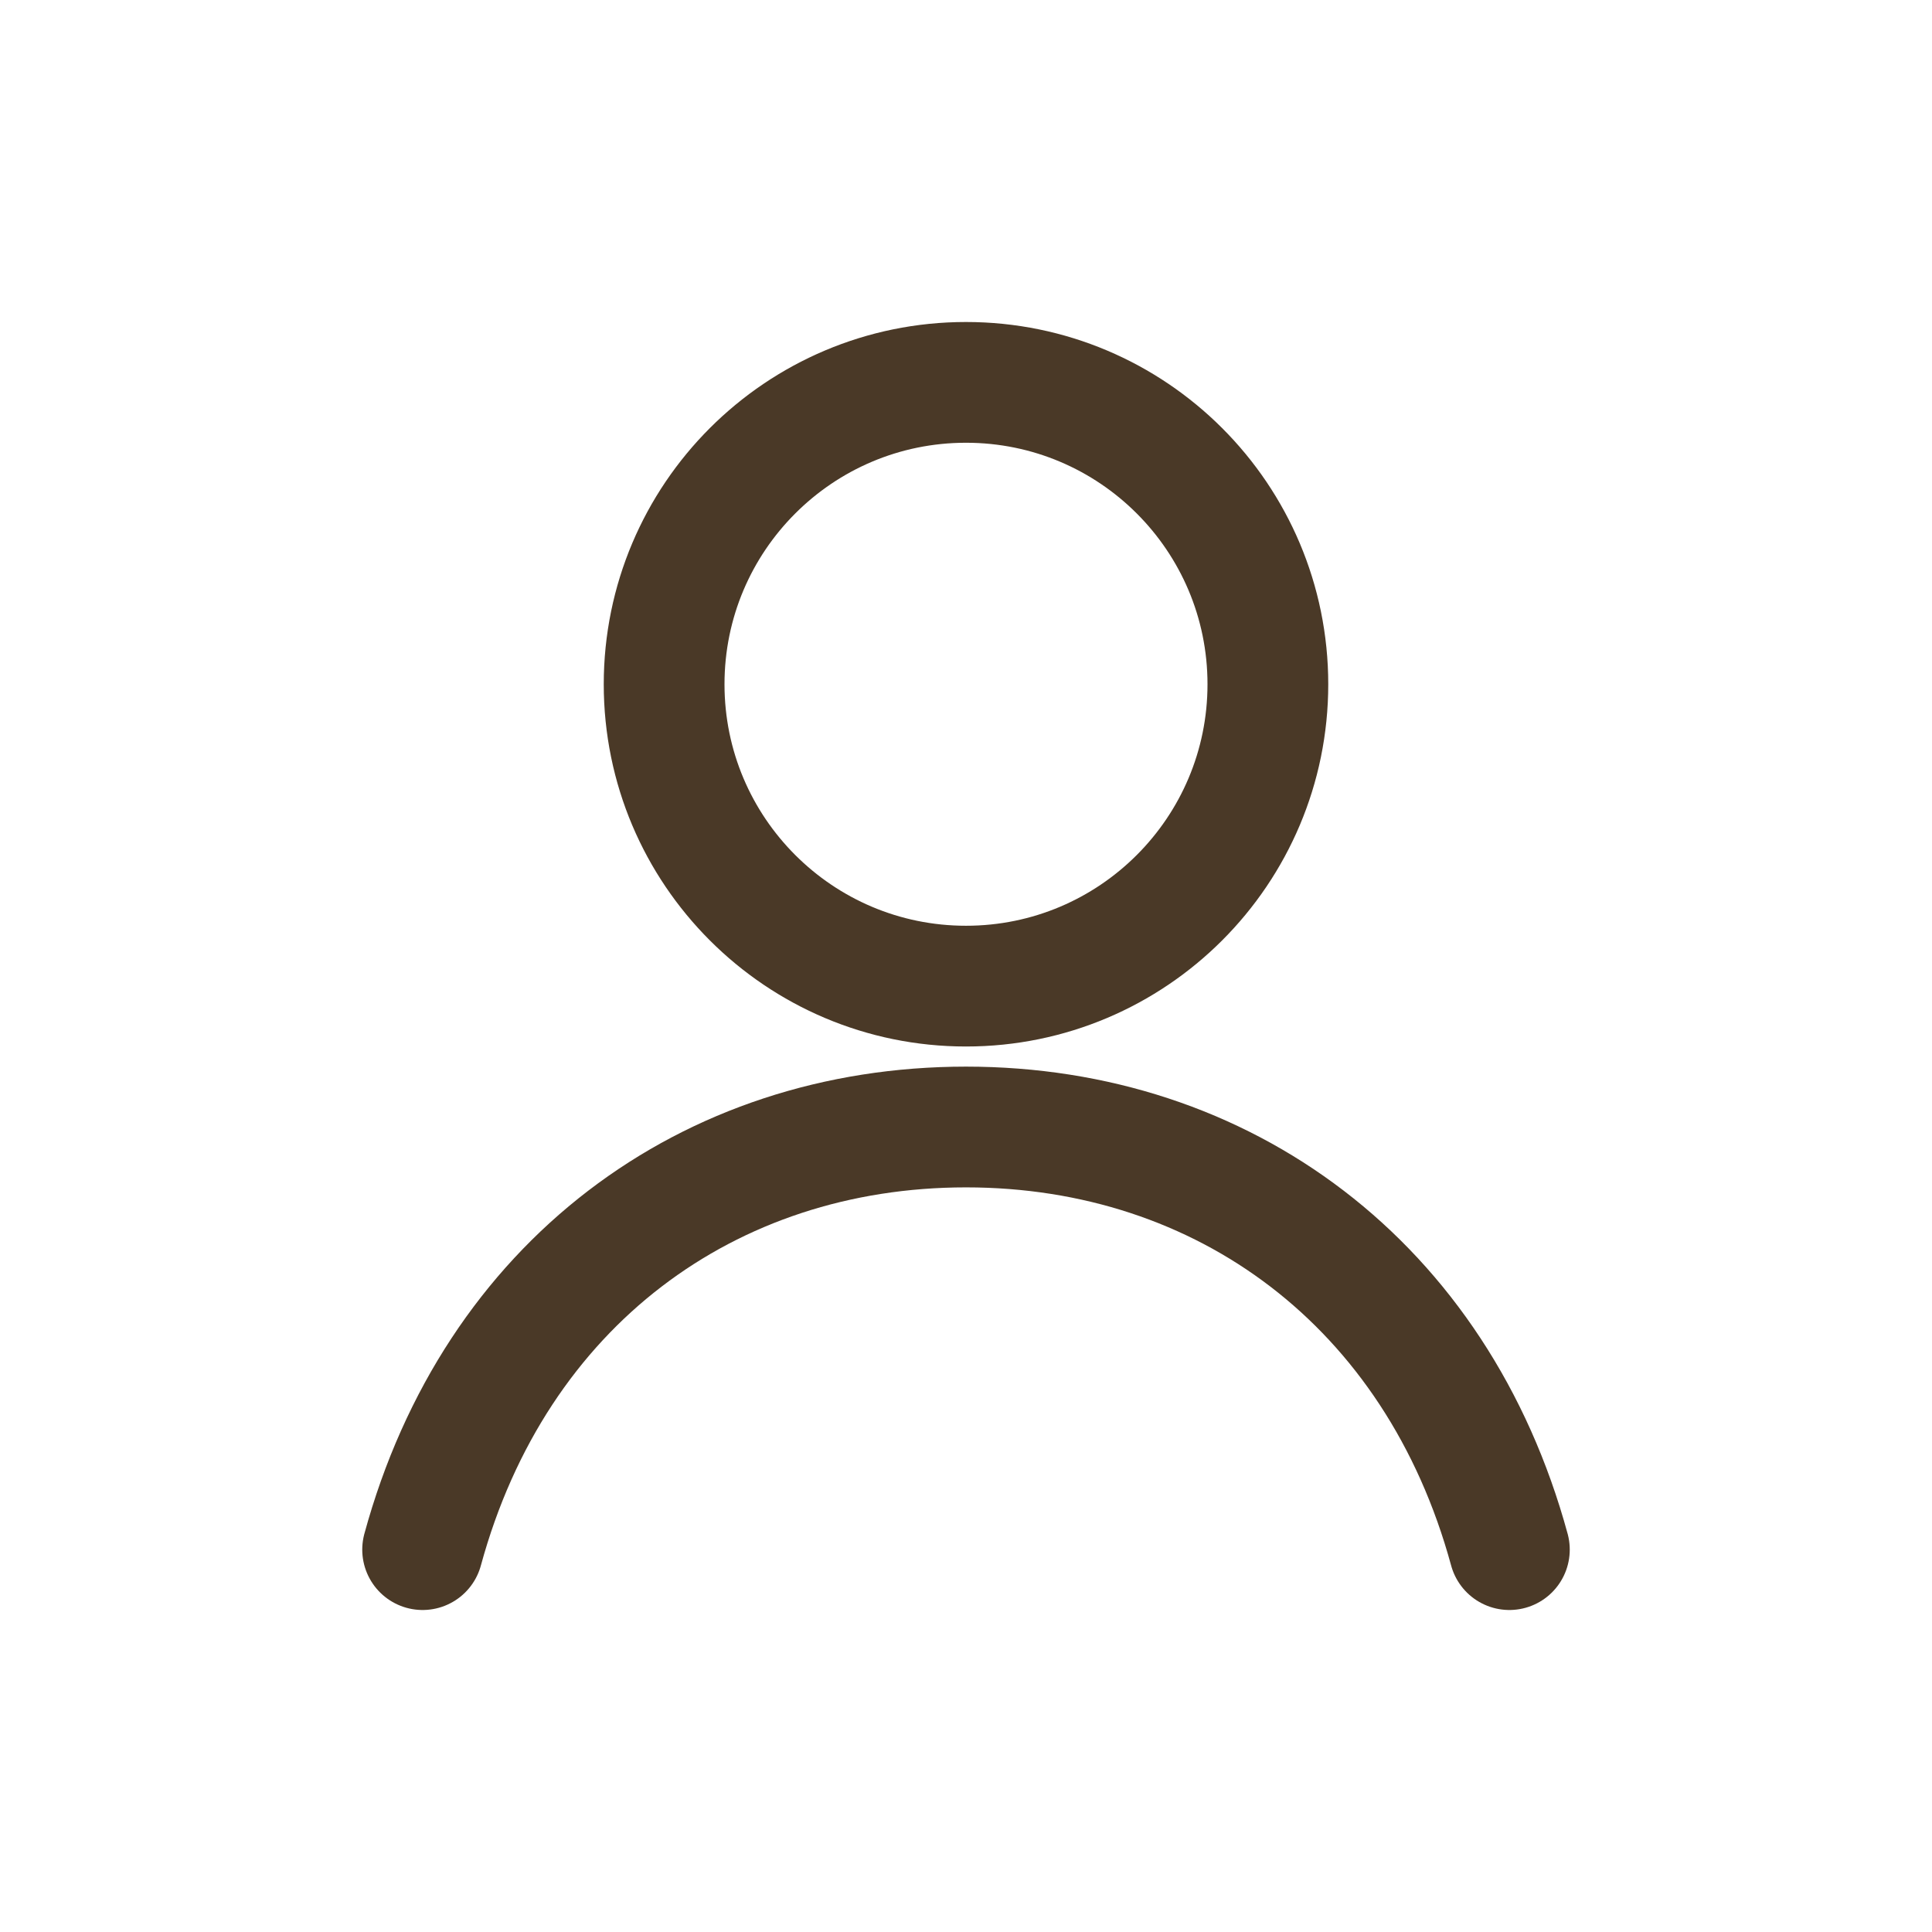
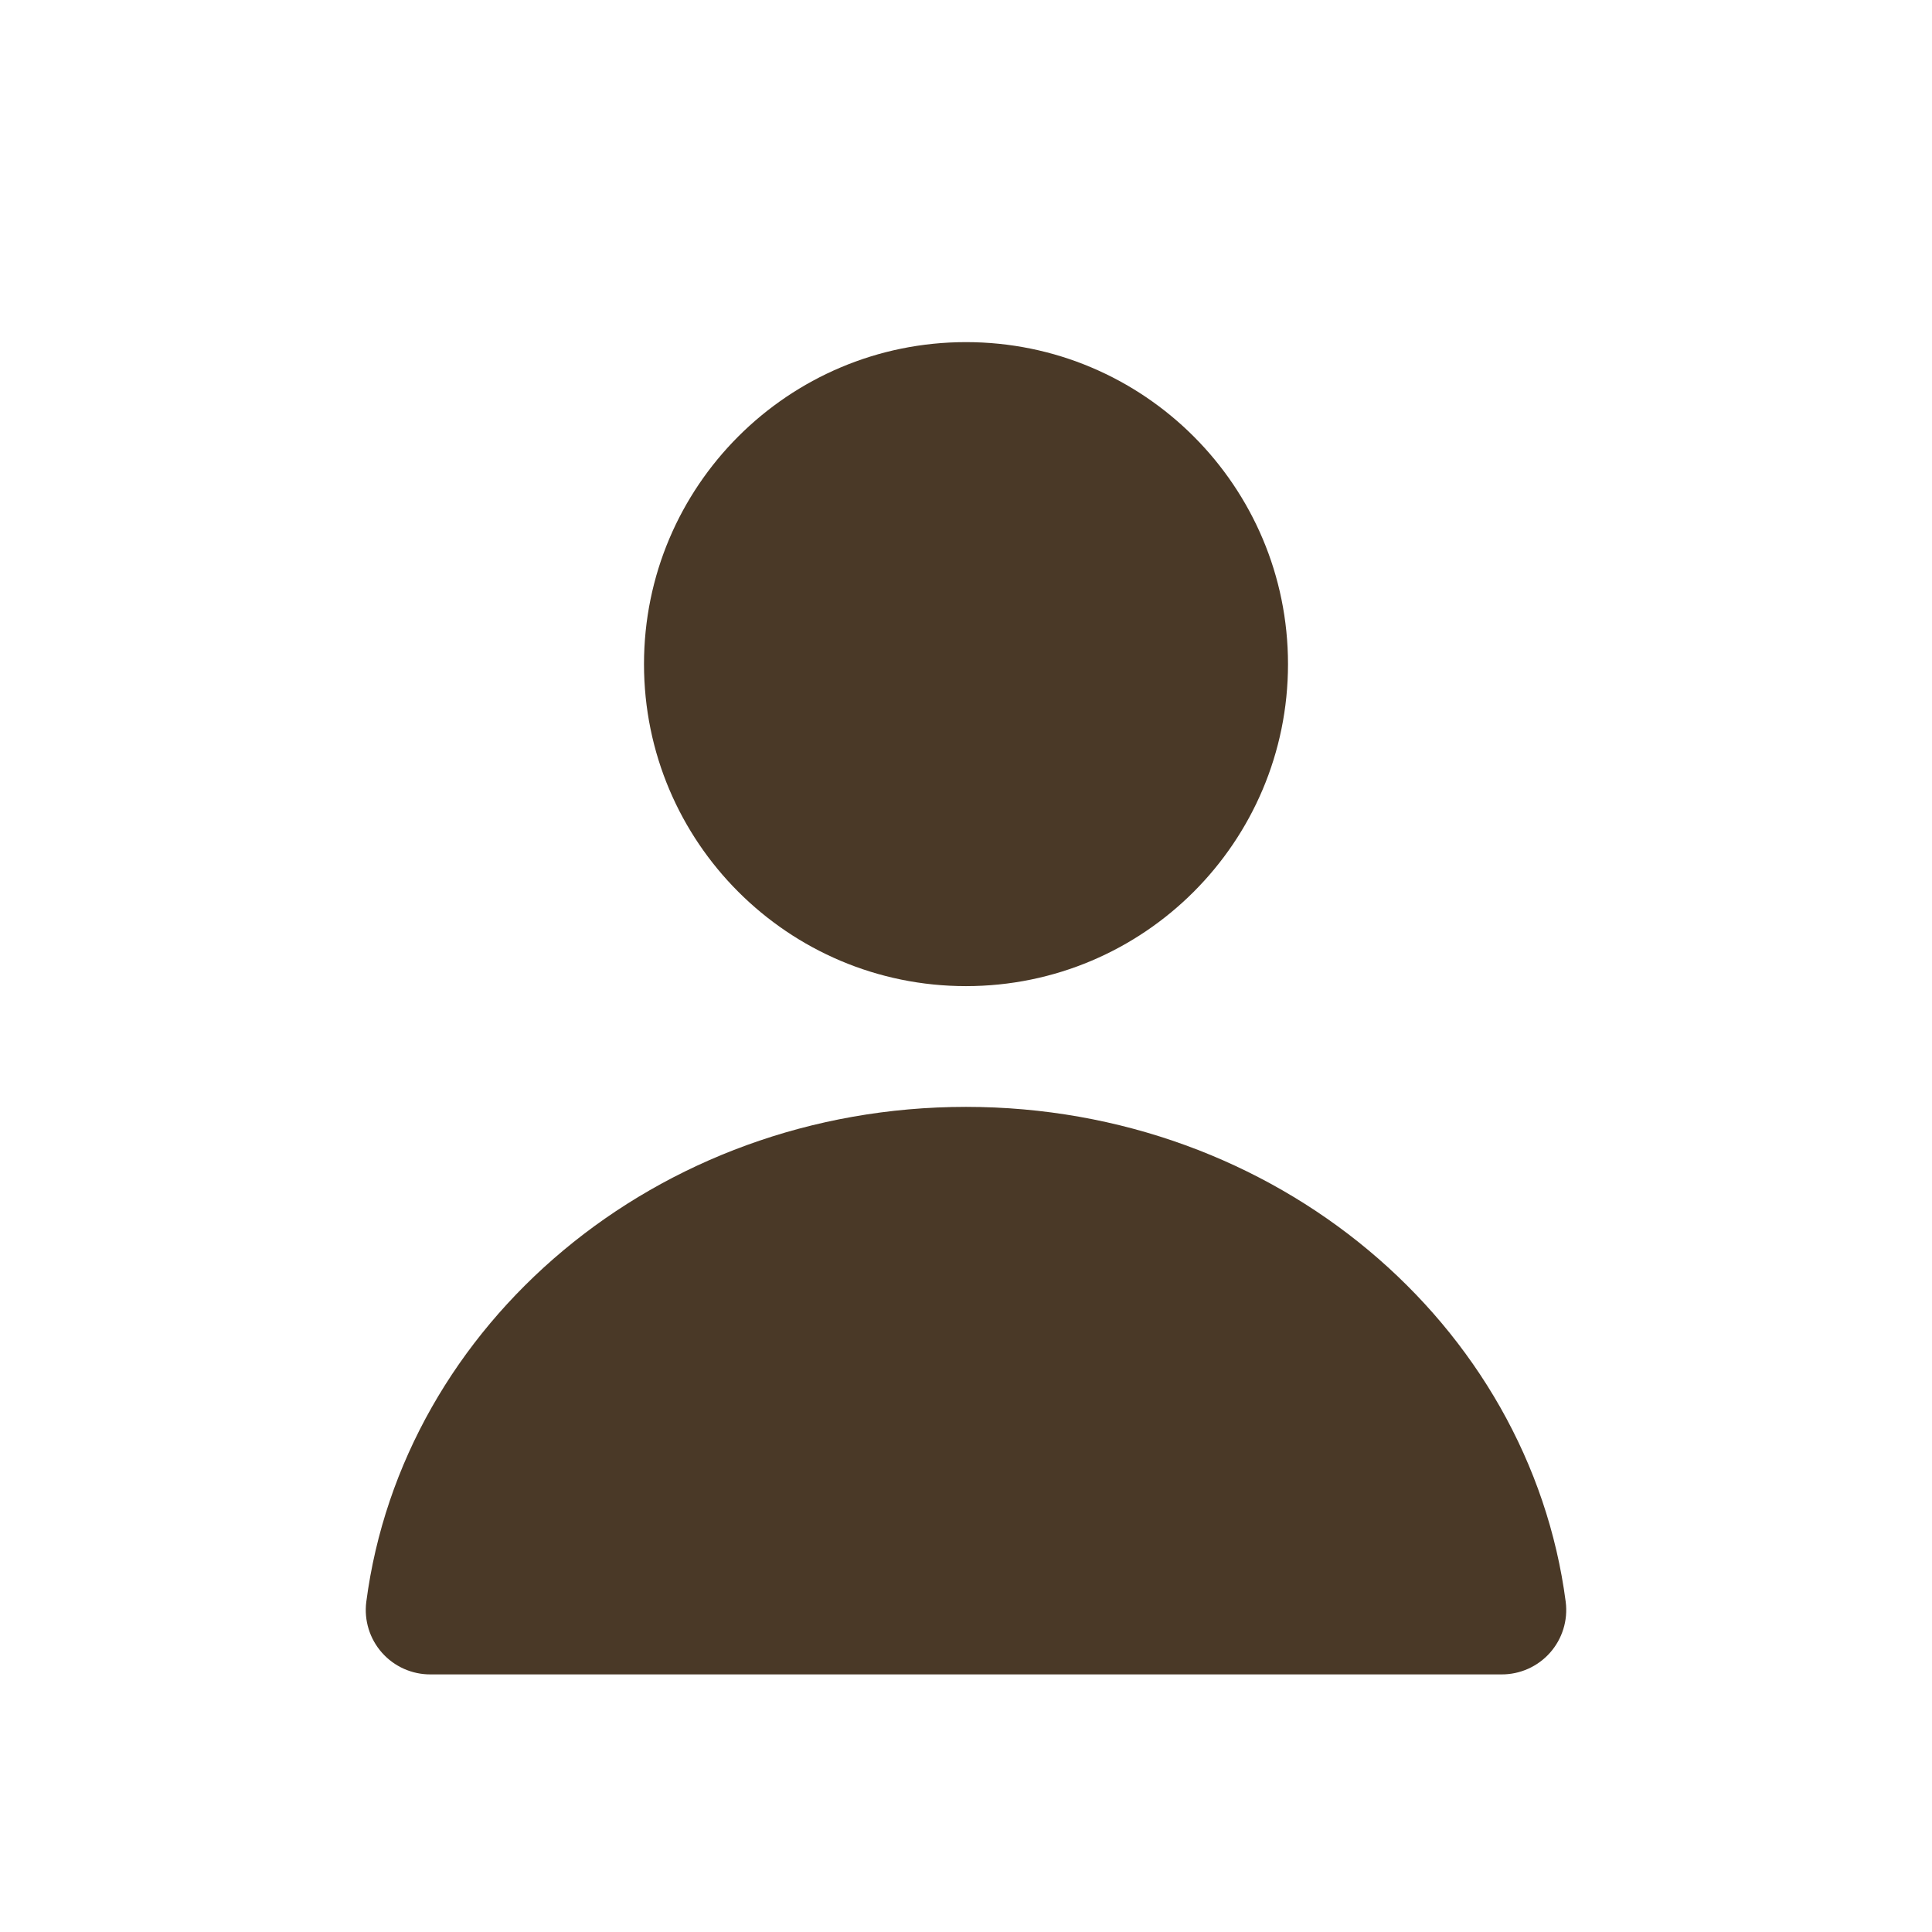
<svg xmlns="http://www.w3.org/2000/svg" viewBox="0 0 48 48" width="48" height="48">
-   <g fill="none" stroke="#4A3927" stroke-width="3" stroke-linecap="round" stroke-linejoin="round">
-     <circle cx="24" cy="17" r="7.5" />
-     <path d="M10.5 38.5c1.8-6.6 7.1-10.5 13.5-10.5s11.7 3.9 13.5 10.5" />
+   <g fill="#4A3927">
+     <circle cx="24" cy="16.5" r="8" />
+     <path d="M24 27.5c-7.7 0-14 5.4-14.9 12.3a1.6 1.6 0 0 0 1.6 1.8h26.6a1.6 1.6 0 0 0 1.6-1.8C38 32.9 31.7 27.5 24 27.5Z" />
  </g>
</svg>
